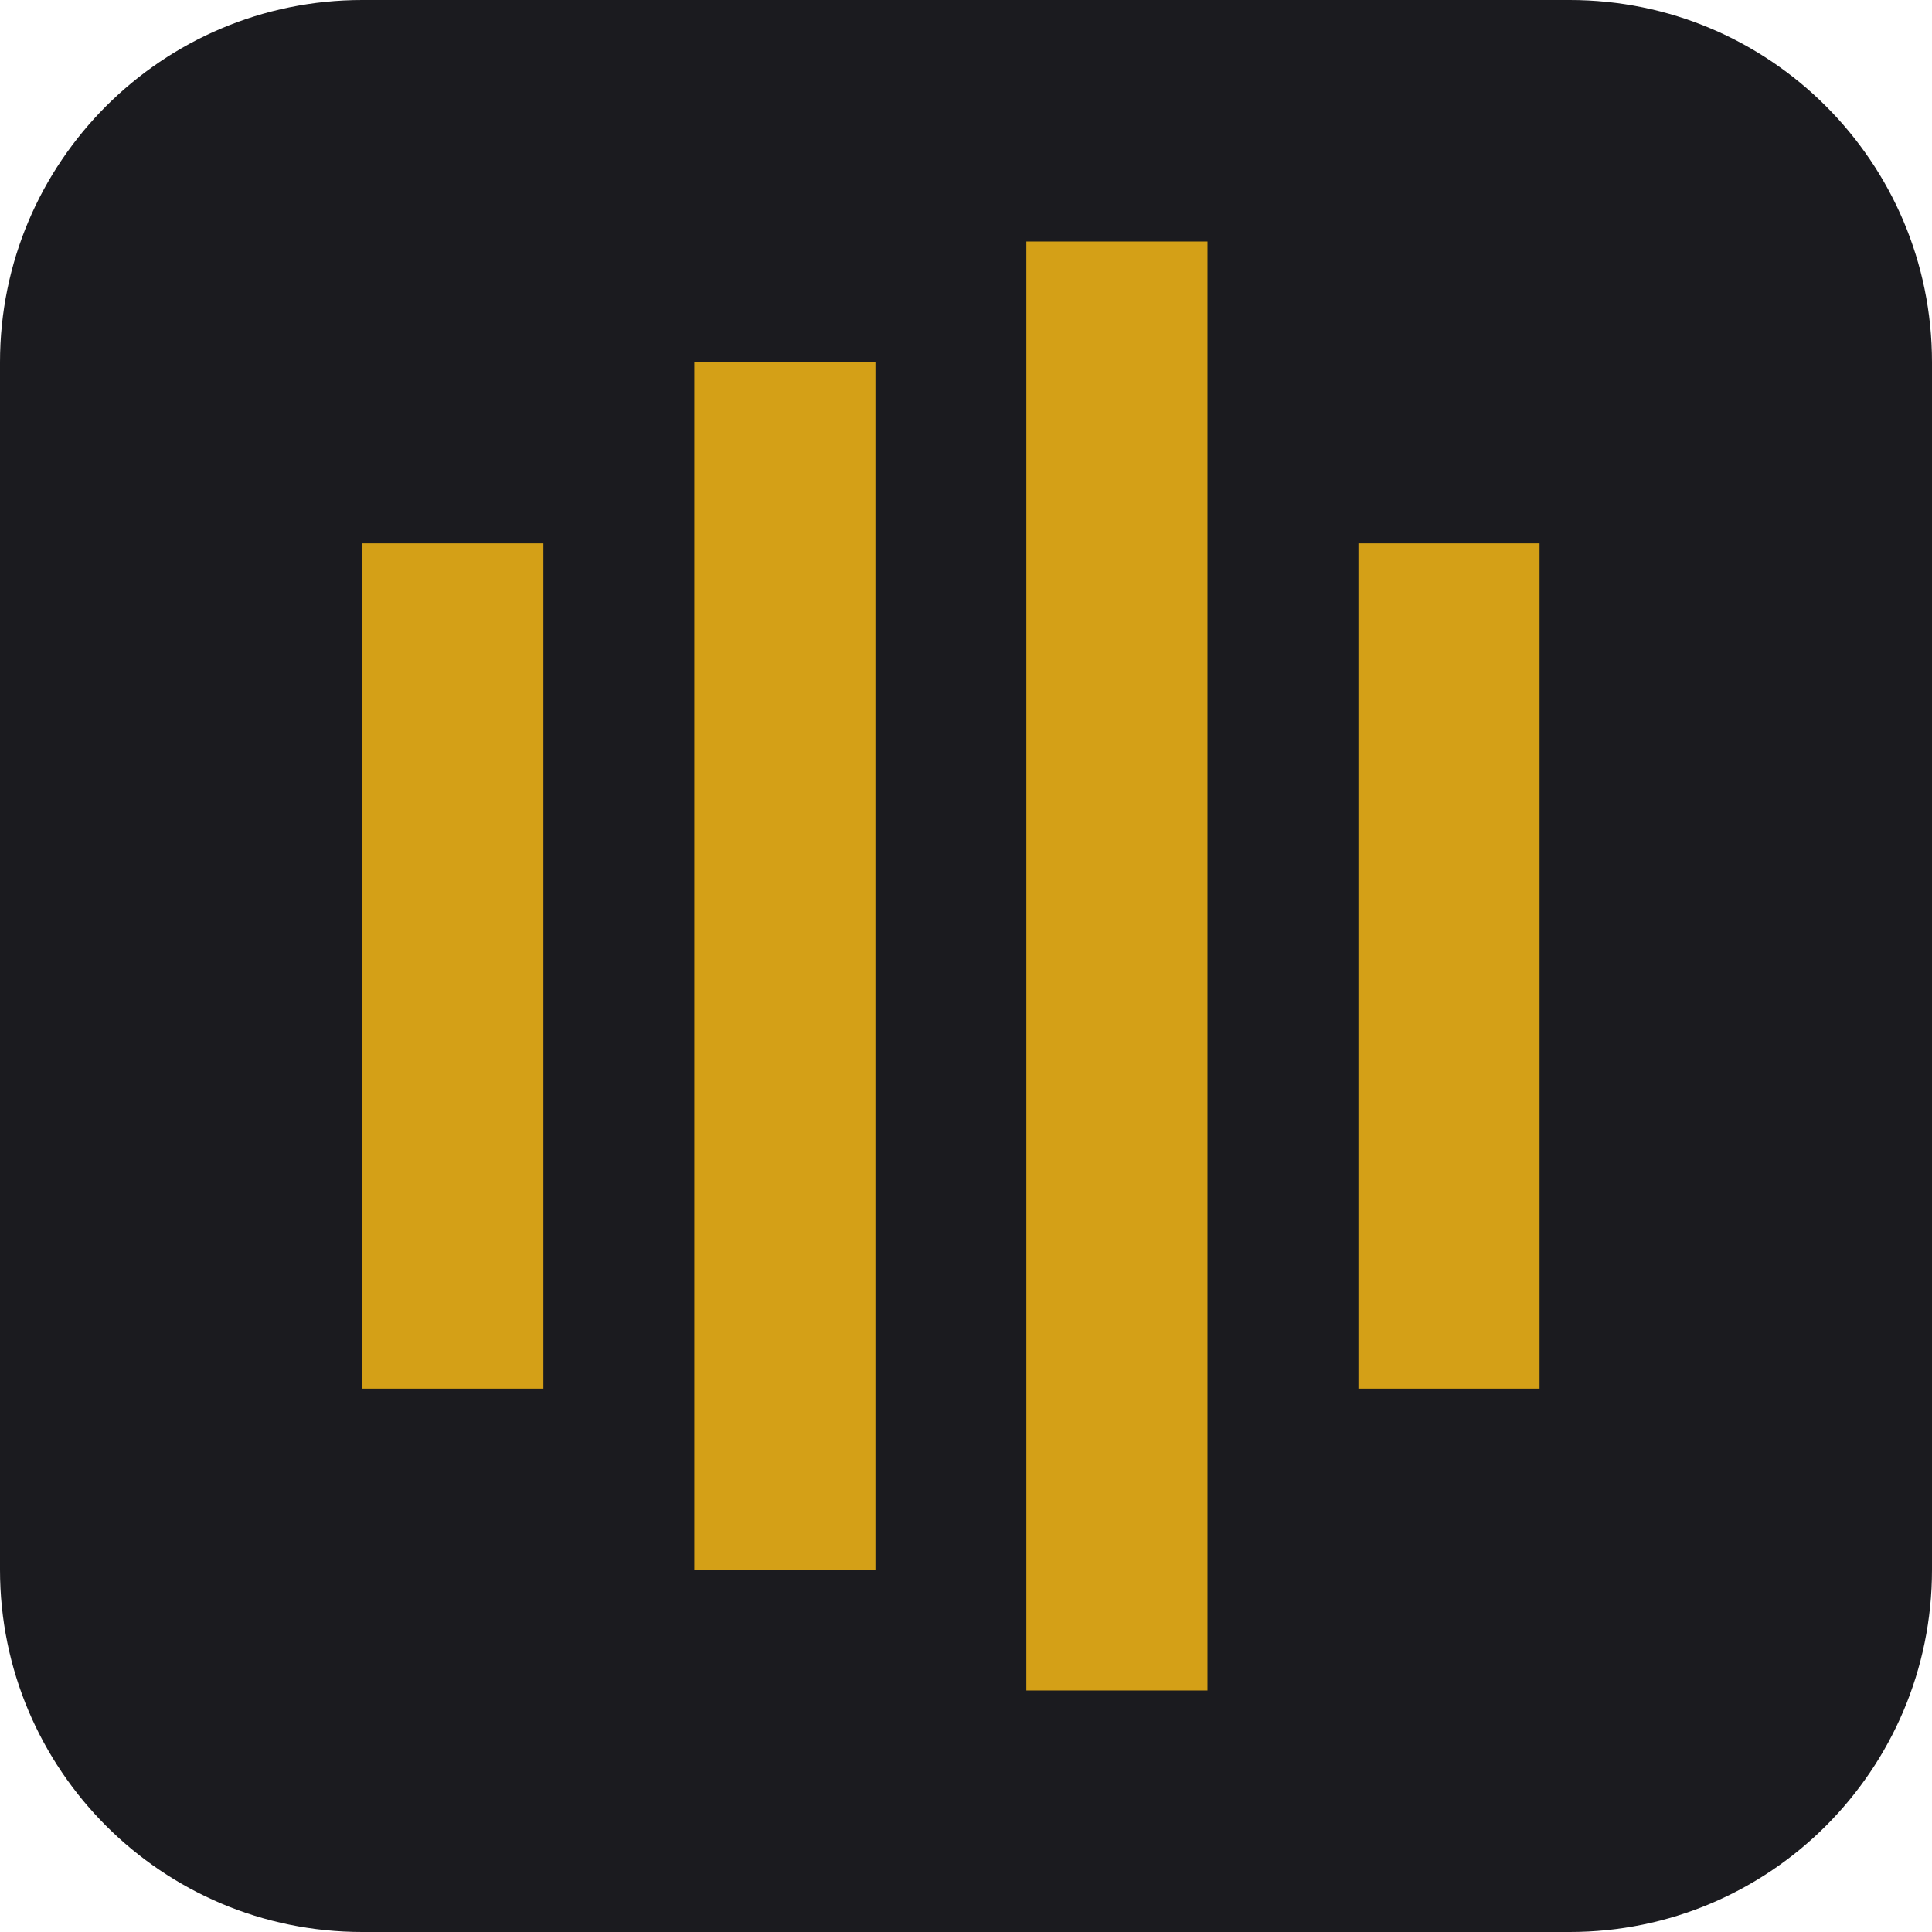
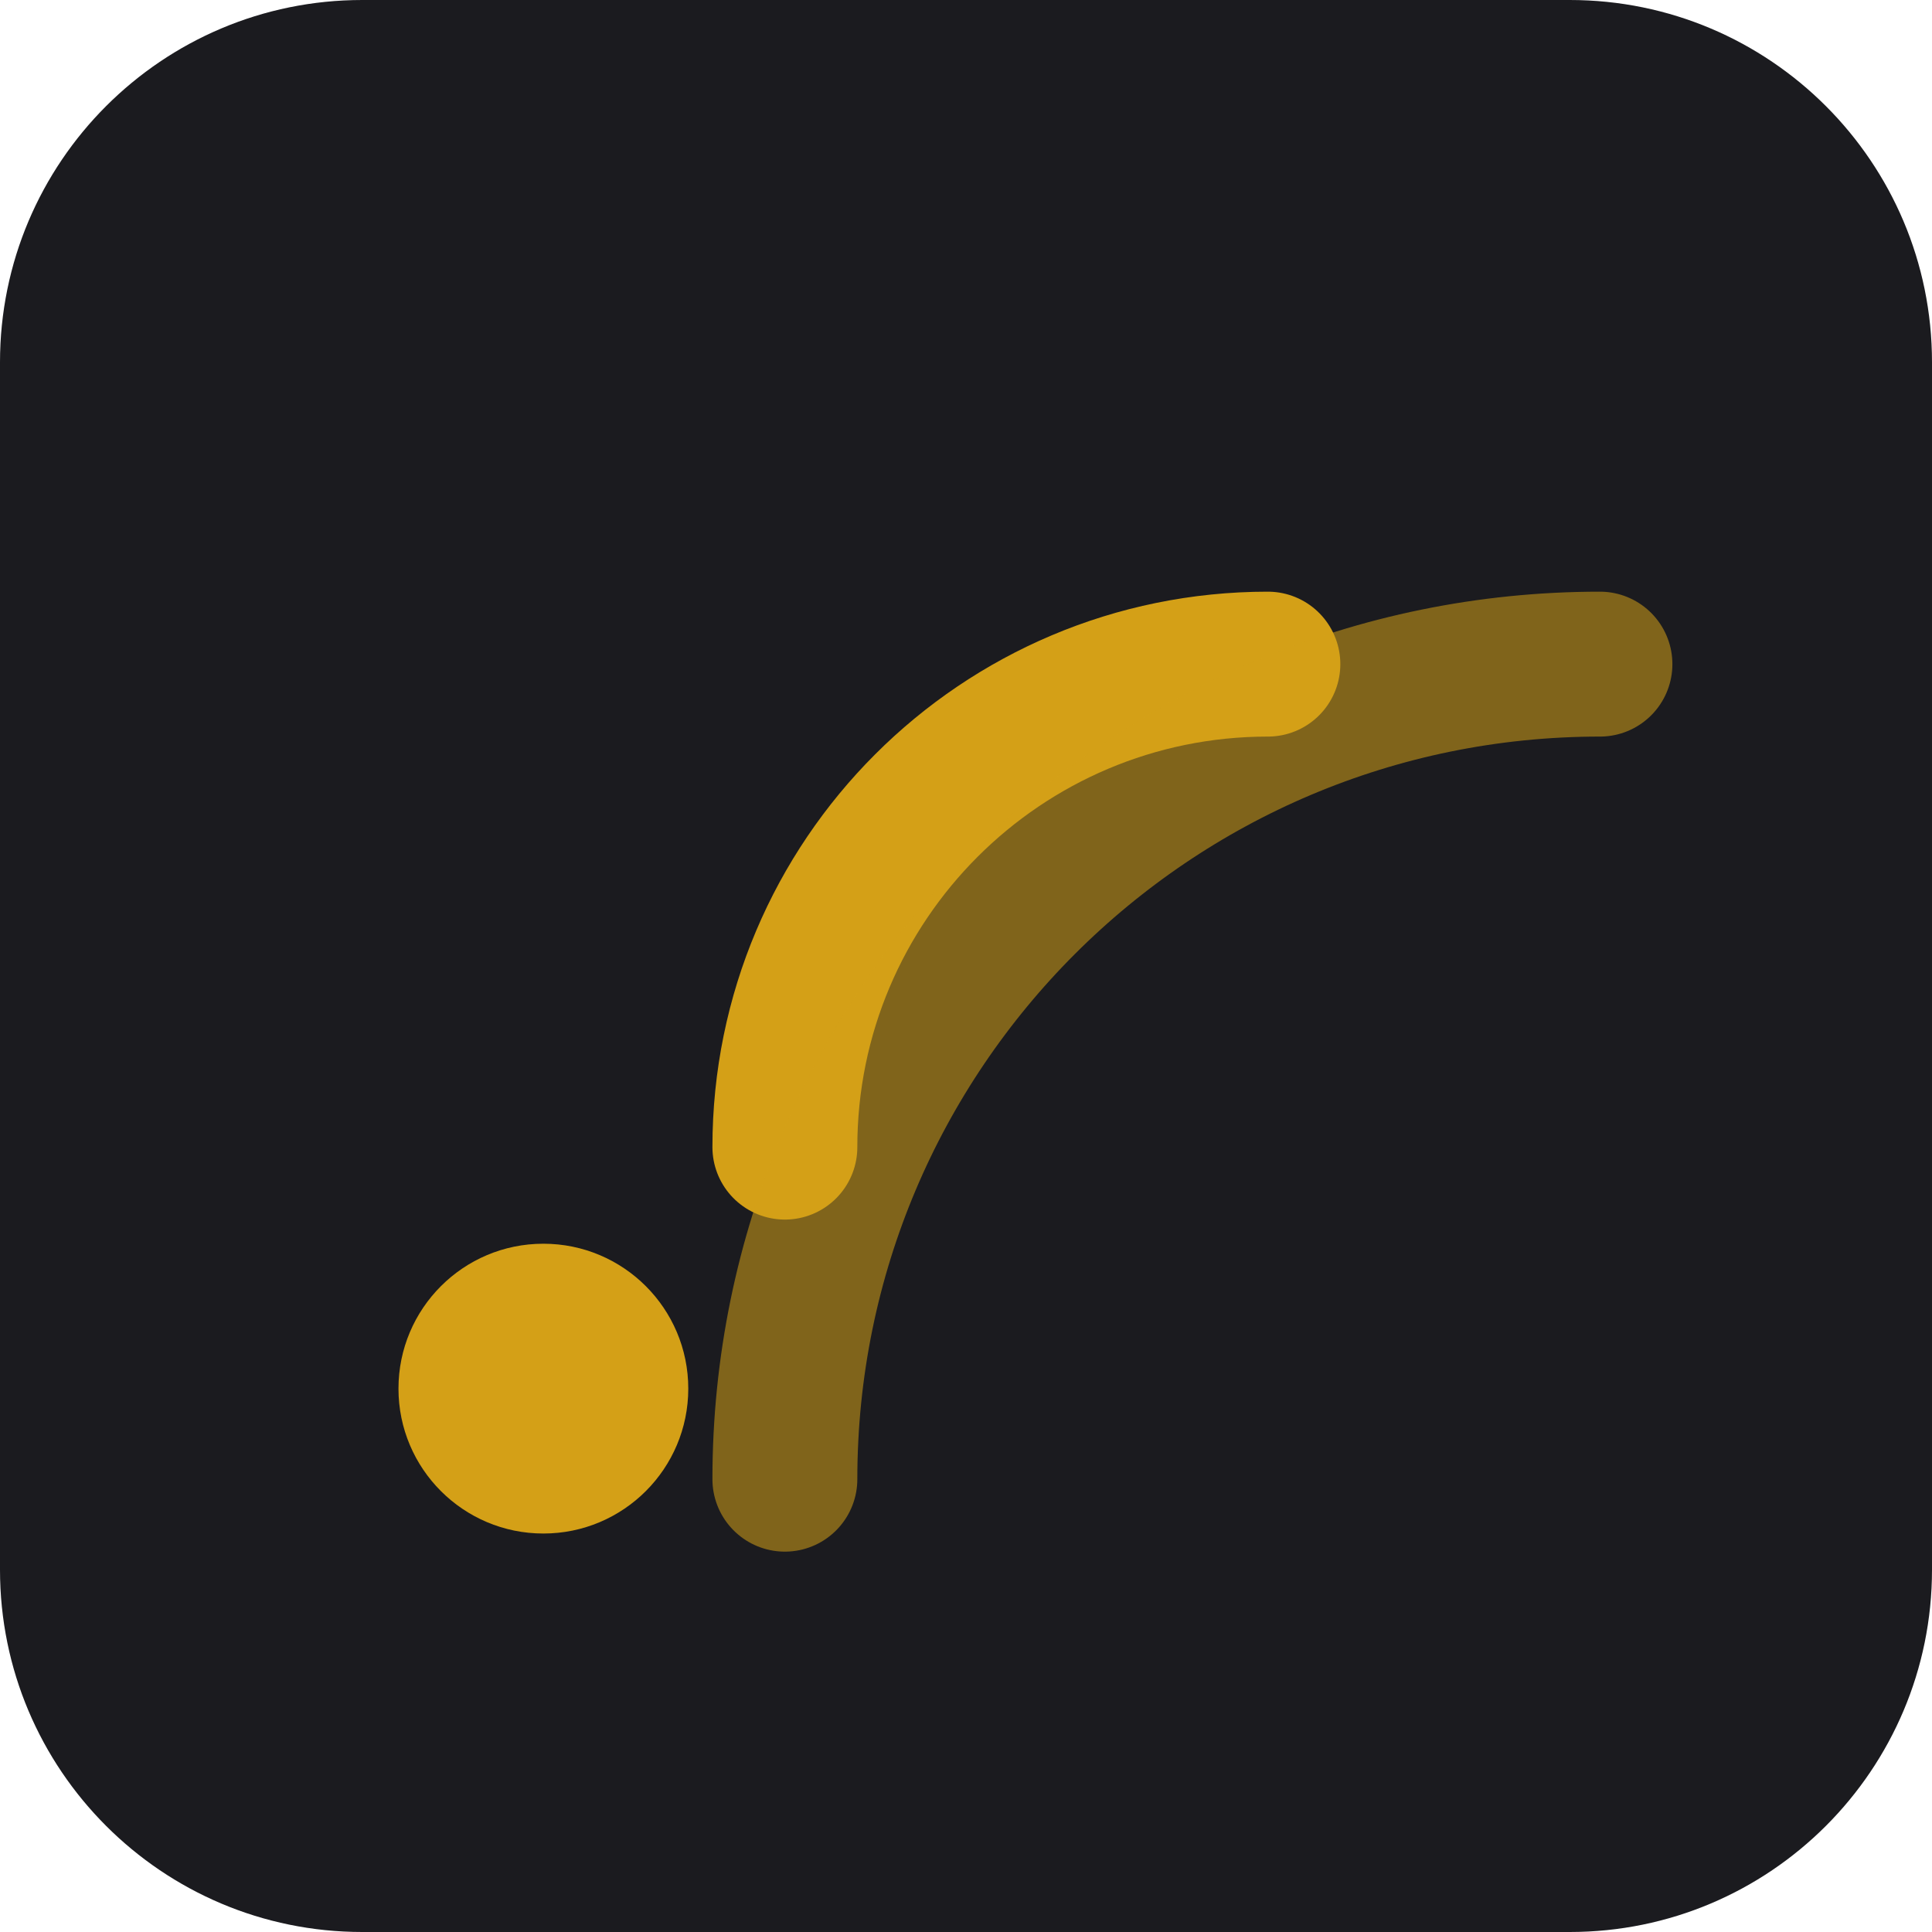
<svg xmlns="http://www.w3.org/2000/svg" viewBox="0 0 32 32" width="32" height="32">
  <rect width="32" height="32" rx="6" fill="#1b1b1f" />
-   <rect x="6" y="9" width="3" height="14" fill="#d4a017" />
-   <rect x="11.5" y="6" width="3" height="20" fill="#d4a017" />
-   <rect x="17" y="4" width="3" height="24" fill="#d4a017" />
-   <rect x="22.5" y="9" width="3" height="14" fill="#d4a017" />
+   <circle cx="9" cy="23" r="2.4" fill="#d4a017" />
+   <path d="M13 19a8 8 0 0 1 8-8" fill="none" stroke="#d4a017" stroke-width="2.4" stroke-linecap="round" />
+   <path d="M13 24.5a13.5 13.5 0 0 1 13.5-13.5" fill="none" stroke="#d4a017" stroke-width="2.4" stroke-linecap="round" opacity="0.55" />
</svg>
